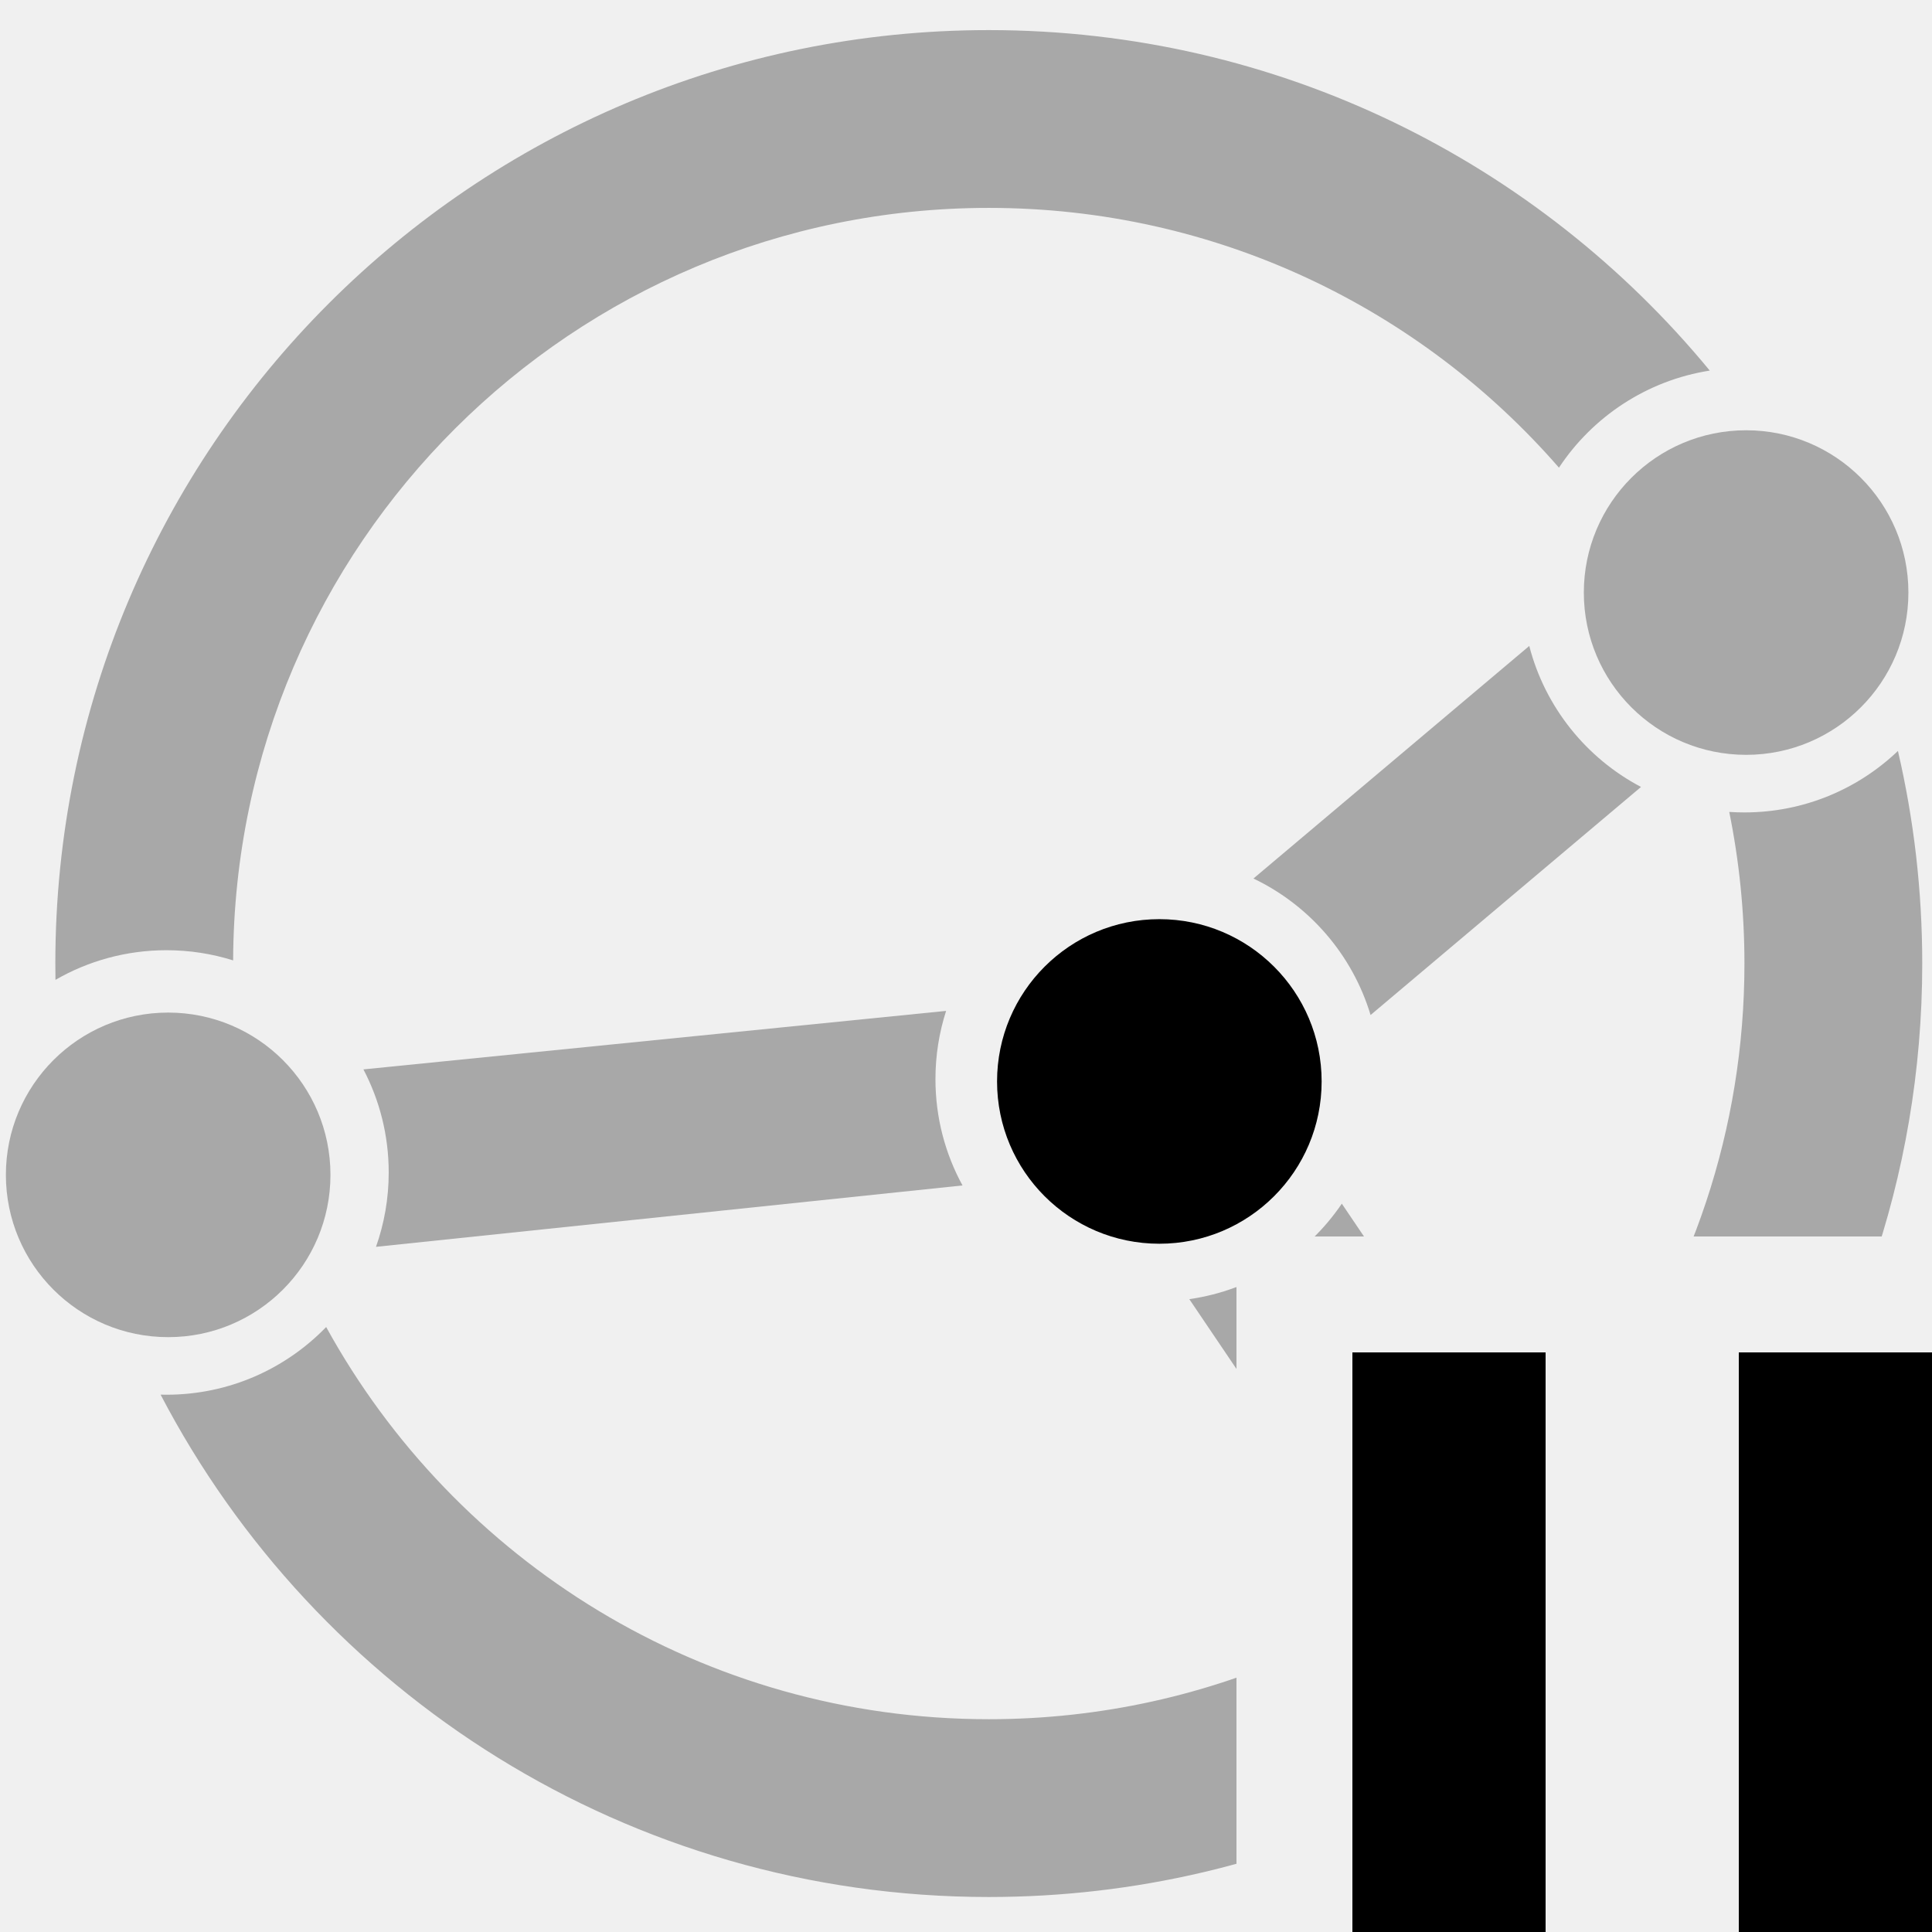
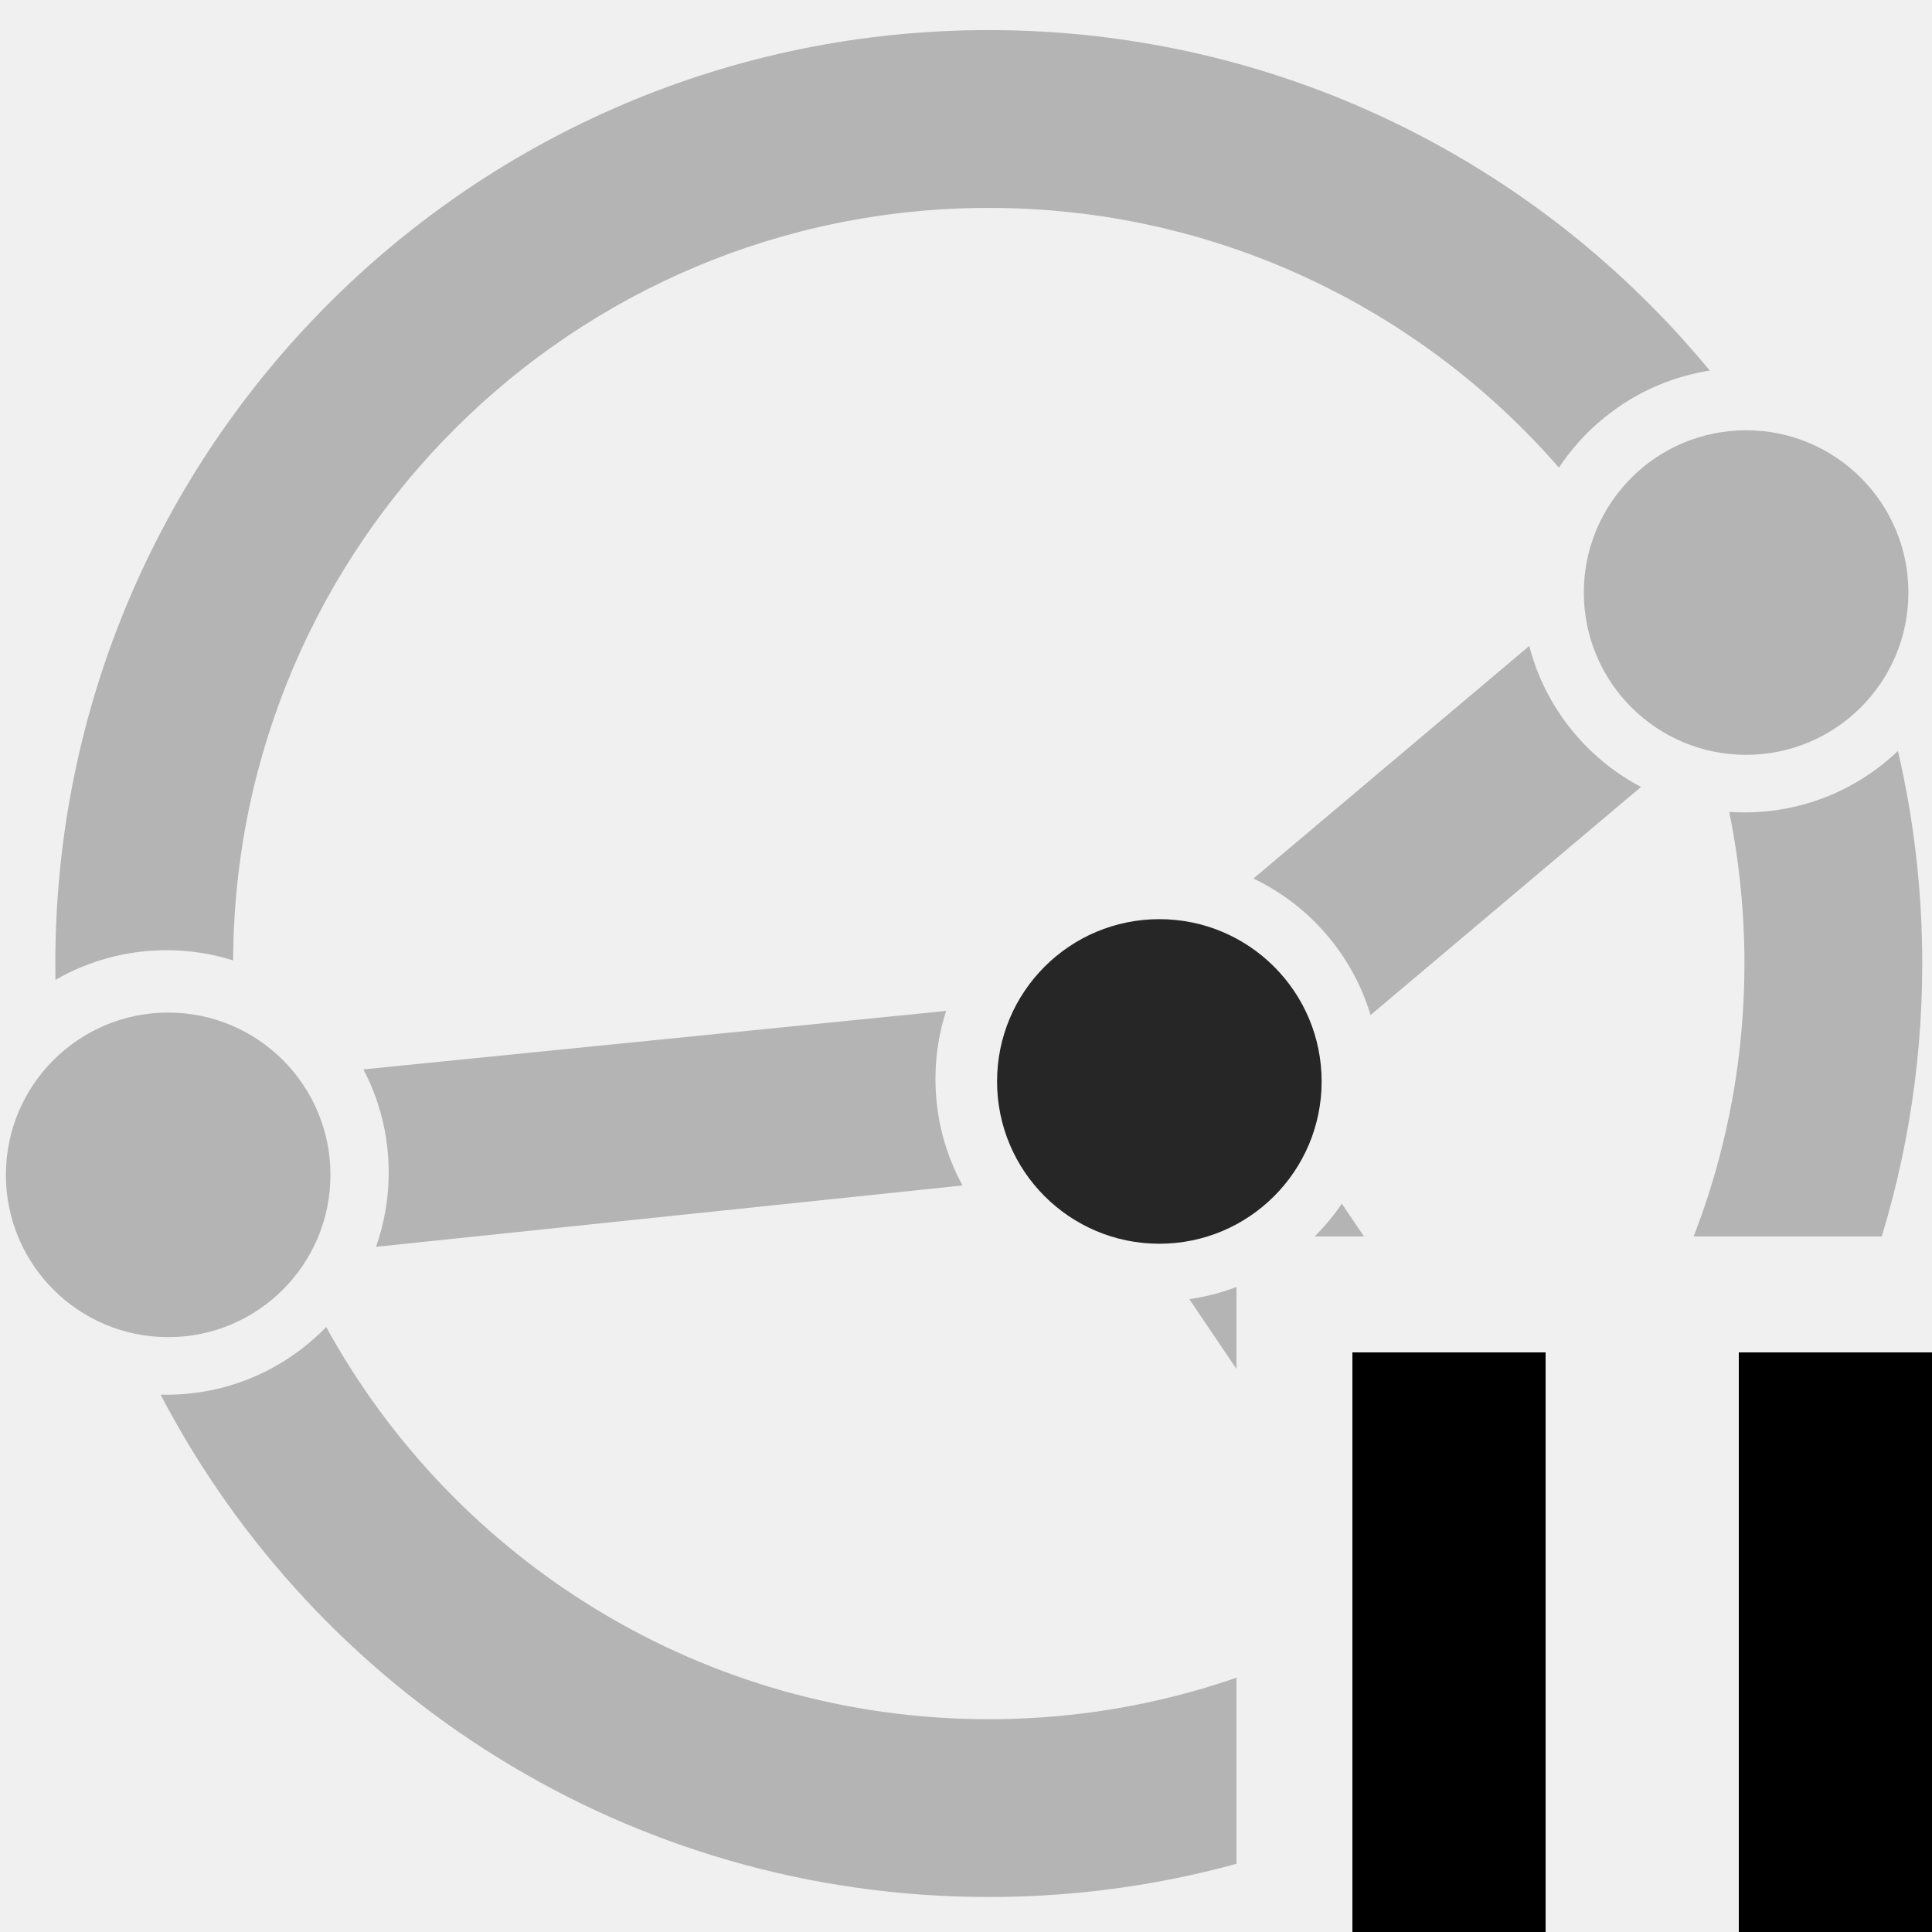
<svg xmlns="http://www.w3.org/2000/svg" version="1.1" x="0px" y="0px" width="20" height="20" viewBox="0 0 20 20">
  <mask id="mask">
-     <rect x="5" y="5" width="10" height="10" style="fill:none; stroke:#ffffff; stroke-width:10px" />
+     <rect x="5" y="5" width="10" height="10" style="fill:none; stroke:#cdd6f4; stroke-width:10px" />
    <g style="fill:none; stroke:#000000; stroke-width:2.4px" transform="translate(13.5,13.5)">
      <rect y="0.5" x="0.5" height="6" width="2" />
      <rect y="0.5" x="4.5" height="6" width="2" />
    </g>
  </mask>
  <g mask="url(#mask)">
    <g transform="scale(1.05) translate(-0.25,-12.5)" style="fill:#000000">
      <g transform="matrix(0.04382354,0,0,0.04382354,0.1381909,12.79674)" style="opacity:0.3">
        <path d="m 15,210 c 0,1.23 0.01,2.45 0.03,3.67 C 22.38,209.43 30.91,207 40,207 c 5.23,0 10.26,0.8 15,2.29 C 55.38,115.73 131.35,40 225,40 276.2,40 322.11,62.63 353.27,98.44 360.86,86.97 373.05,78.82 387.2,76.6 348.68,29.83 290.33,0 225,0 109.02,0 15,94.02 15,210 Z m 376.58,-34.11 c 2.24,11.02 3.42,22.43 3.42,34.11 0,37.43 -12.09,72.03 -32.59,100.11 13.14,4.89 23.67,15.13 28.94,28.09 C 418.72,302.73 435,258.27 435,210 c 0,-16.46 -1.89,-32.47 -5.47,-47.83 -8.98,8.57 -21.14,13.83 -34.53,13.83 -1.15,0 -2.29,-0.04 -3.42,-0.11 z M 38.68,306.98 C 73.72,374.15 144,420 225,420 c 33.13,0 64.47,-7.67 92.34,-21.34 C 305.9,391.05 297.78,378.86 295.59,364.7 274.09,374.53 250.18,380 225,380 160.75,380 104.83,344.36 75.93,291.77 66.84,301.16 54.1,307 40,307 c -0.44,0 -0.88,0 -1.32,-0.02 z" />
        <path d="M 215.4,220.65 84.31,233.81 c 3.63,6.93 5.69,14.82 5.69,23.19 0,5.87 -1.01,11.49 -2.86,16.73 L 219.09,259.92 C 215.21,252.82 213,244.67 213,236 c 0,-5.35 0.84,-10.51 2.4,-15.35 z" />
        <path d="m 346.59,138.55 -62.05,52.32 c 12.59,6.02 22.27,17.15 26.35,30.71 l 60.84,-51.31 c -12.31,-6.48 -21.58,-17.95 -25.14,-31.72 z" />
        <path d="m 334.26,308.16 -29.84,-44.14 c -7.74,11.41 -20.06,19.45 -34.31,21.48 l 31.51,46.62 c 6.91,-12.03 18.68,-20.9 32.64,-23.96 z" />
      </g>
      <circle cx="11.68" cy="23.162" r="1.6" />
      <circle style="opacity:0.3" cx="1.908" cy="24.083" r="1.6" />
      <circle style="opacity:0.3" cx="15.274" cy="28.465" r="1.6" />
      <circle style="opacity:0.3" cx="17.465" cy="18.342" r="1.6" />
    </g>
  </g>
  <g style="stroke:none; fill:#000000" transform="translate(13.5,13.5)">
    <rect y="0.5" x="0.5" height="6" width="2" />
    <rect y="0.5" x="4.5" height="6" width="2" />
  </g>
</svg>
